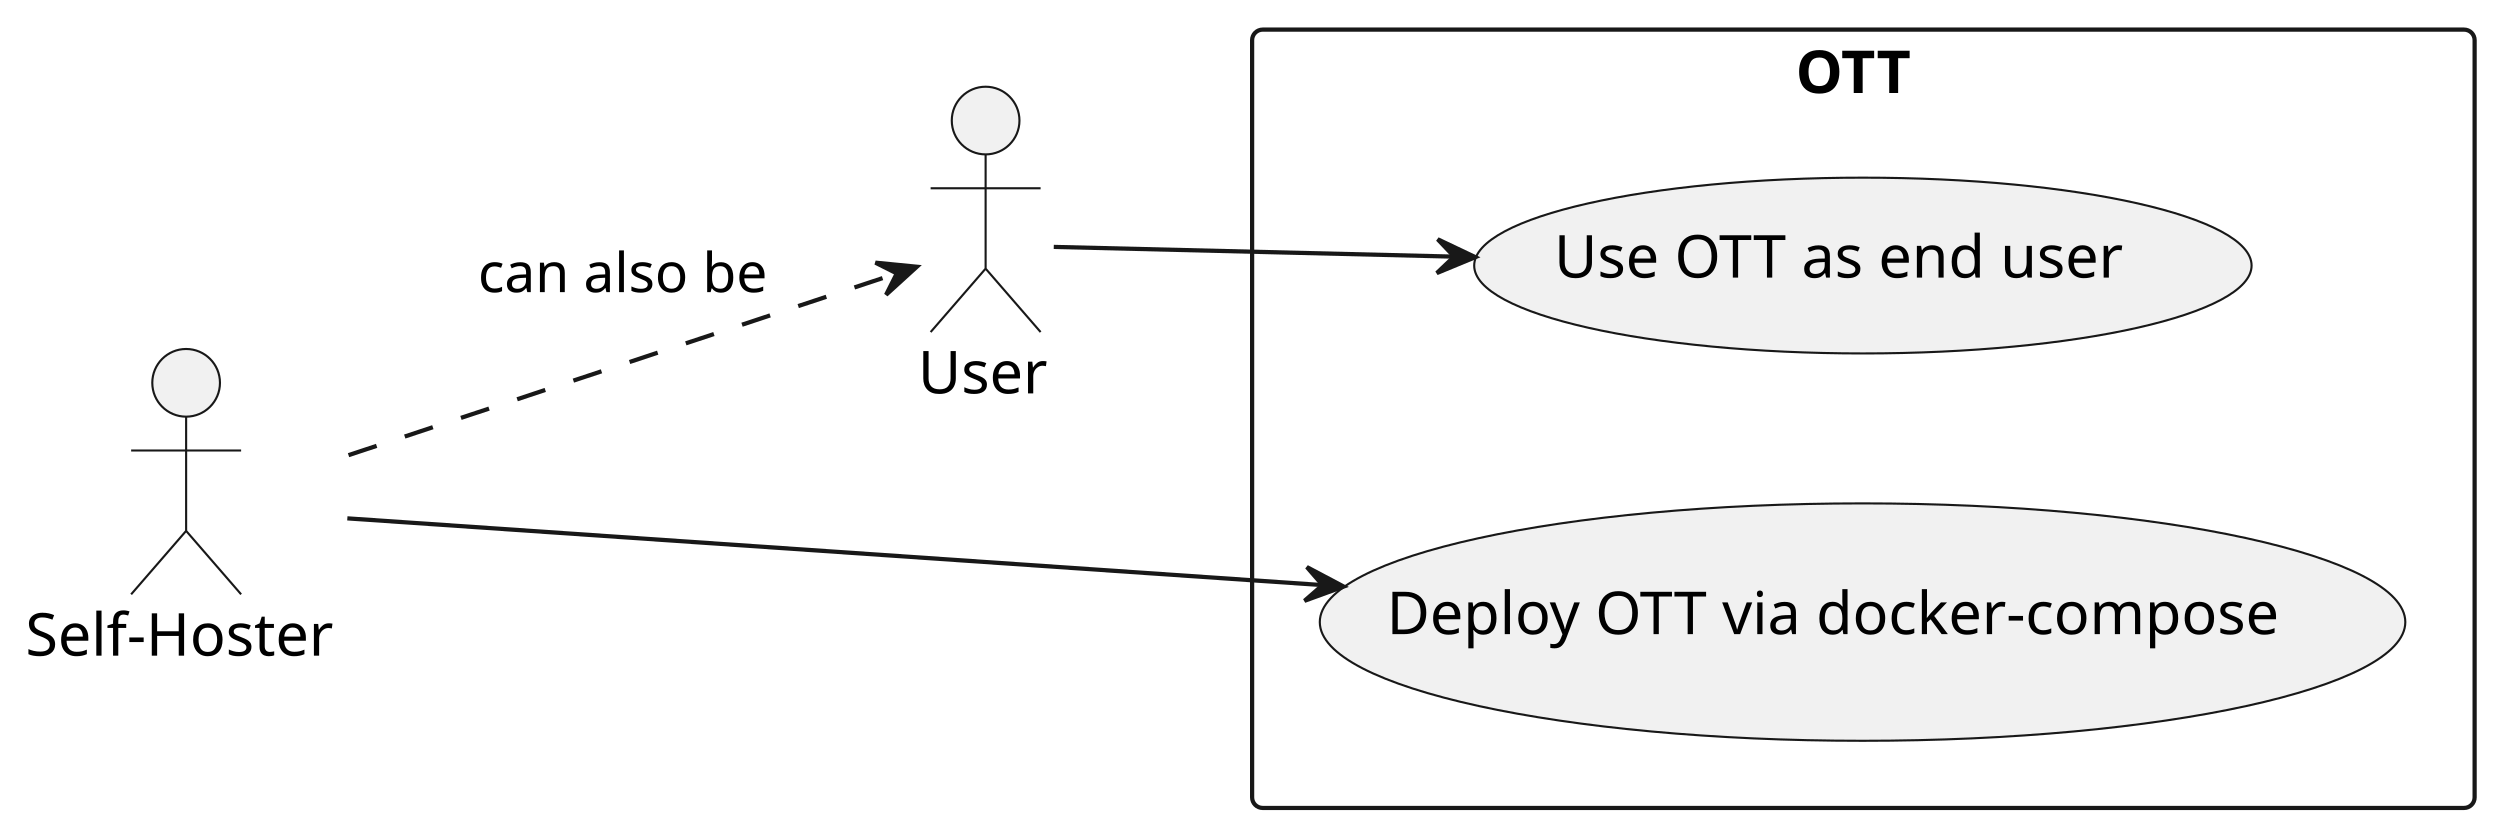
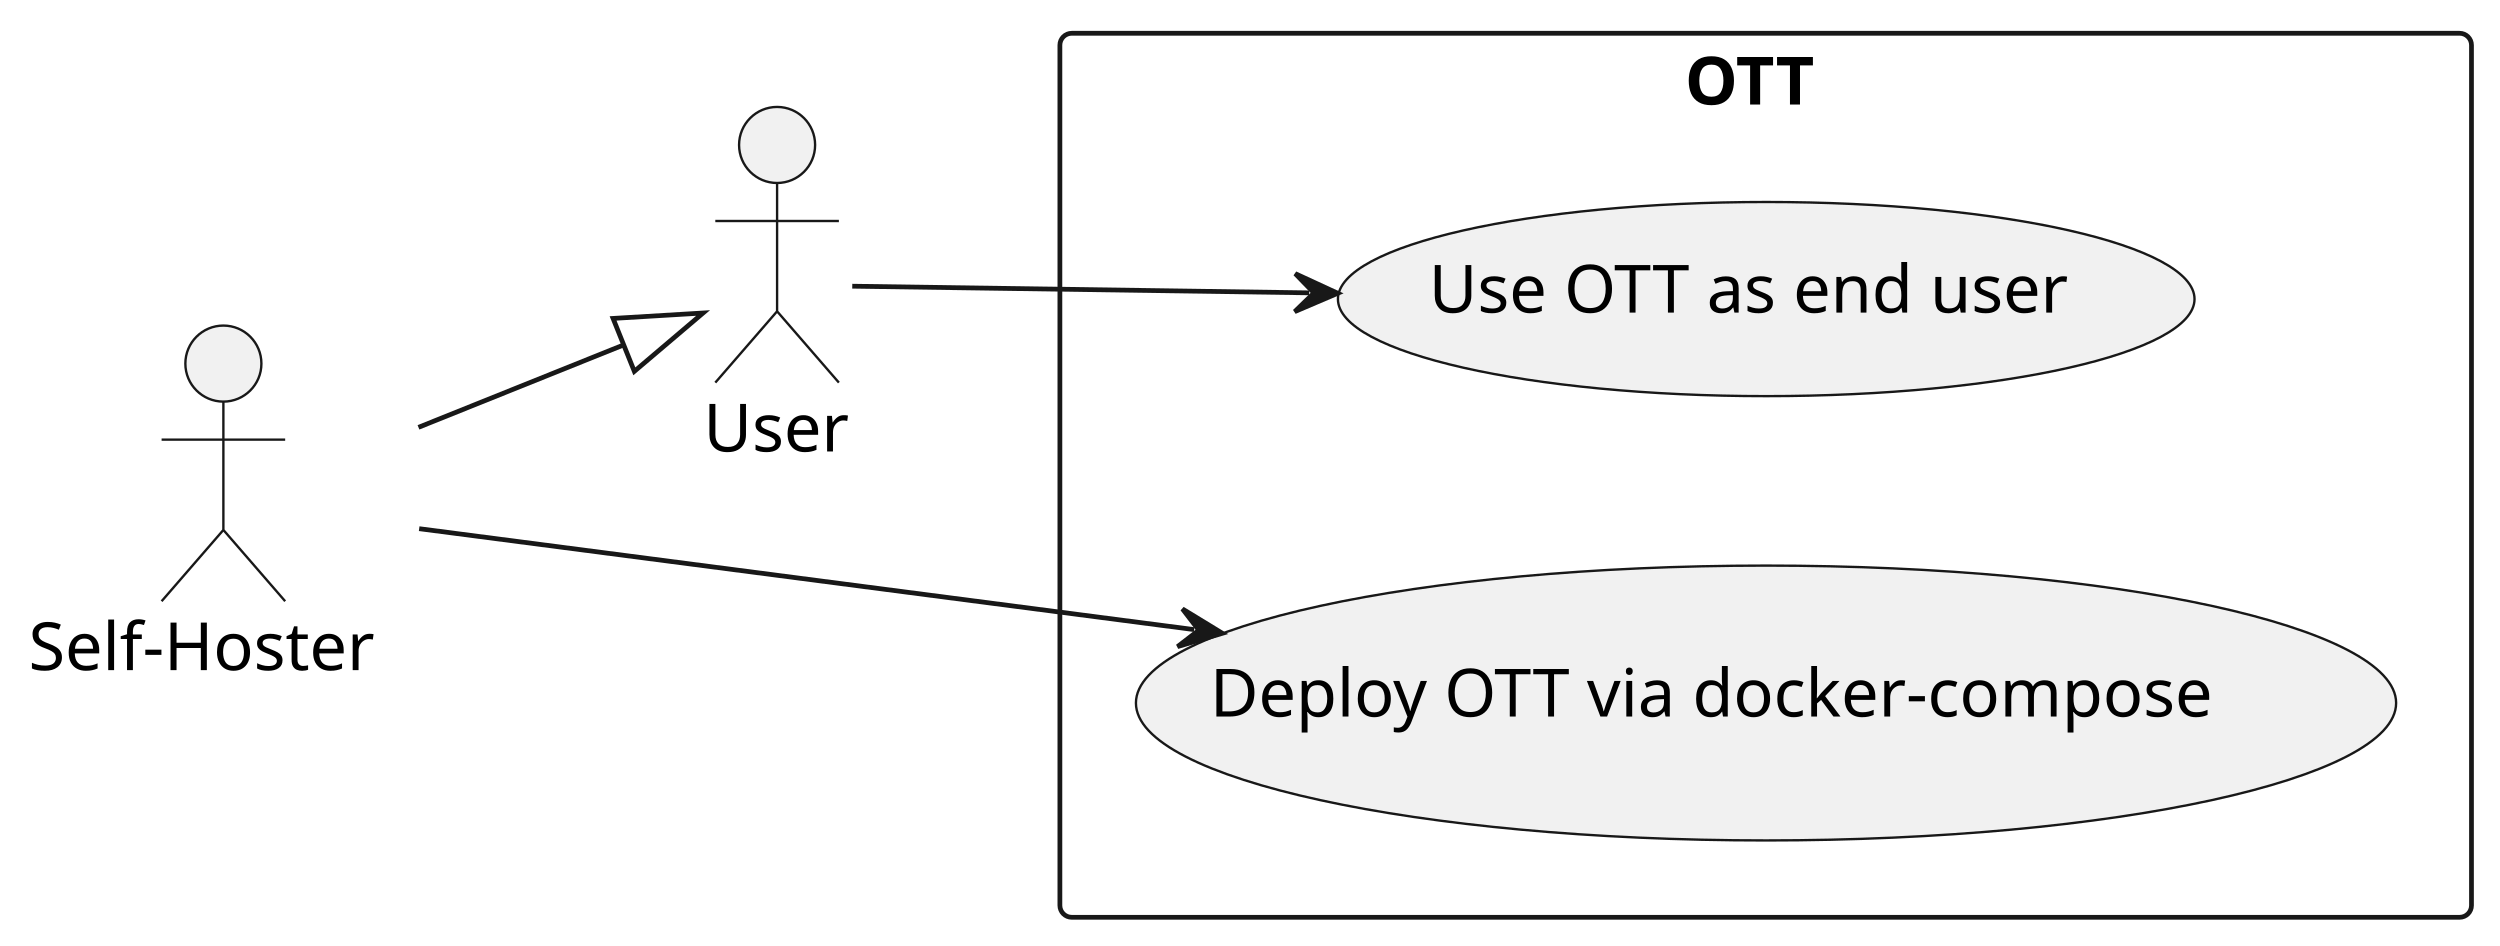
- <svg xmlns="http://www.w3.org/2000/svg" contentStyleType="text/css" height="197px" preserveAspectRatio="none" style="width:591px;height:197px;background:#FFFFFF;" version="1.1" viewBox="0 0 591 197" width="591px" zoomAndPan="magnify">
+ <svg xmlns="http://www.w3.org/2000/svg" contentStyleType="text/css" height="199px" preserveAspectRatio="none" style="width:526px;height:199px;background:#FFFFFF;" version="1.1" viewBox="0 0 526 199" width="526px" zoomAndPan="magnify">
  <defs />
  <g>
    <g id="cluster_OTT">
-       <rect fill="none" height="184" rx="2.5" ry="2.5" style="stroke:#181818;stroke-width:1.0;" width="289" x="296" y="7" />
-       <text fill="#000000" font-family="sans-serif" font-size="14" font-weight="bold" lengthAdjust="spacing" textLength="32" x="424.5" y="21.995">OTT</text>
+       <rect fill="none" height="186" rx="2.5" ry="2.5" style="stroke:#181818;stroke-width:1.0;" width="297" x="223" y="7" />
+       <text fill="#000000" font-family="sans-serif" font-size="14" font-weight="bold" lengthAdjust="spacing" textLength="34" x="354.5" y="21.995">OTT</text>
    </g>
    <g id="elem_UC1">
-       <ellipse cx="440.308" cy="147.062" fill="#F1F1F1" rx="128.308" ry="28.062" style="stroke:#181818;stroke-width:0.5;" />
-       <text fill="#000000" font-family="sans-serif" font-size="14" lengthAdjust="spacing" textLength="225" x="327.808" y="149.908">Deploy OTT via docker-compose</text>
+       <ellipse cx="371.572" cy="147.914" fill="#F1F1F1" rx="132.572" ry="28.914" style="stroke:#181818;stroke-width:0.5;" />
+       <text fill="#000000" font-family="sans-serif" font-size="14" lengthAdjust="spacing" textLength="234" x="254.572" y="150.761">Deploy OTT via docker-compose</text>
    </g>
    <g id="elem_UC2">
-       <ellipse cx="440.387" cy="62.777" fill="#F1F1F1" rx="91.887" ry="20.777" style="stroke:#181818;stroke-width:0.5;" />
-       <text fill="#000000" font-family="sans-serif" font-size="14" lengthAdjust="spacing" textLength="146" x="367.387" y="65.624">Use OTT as end user</text>
+       <ellipse cx="371.614" cy="62.923" fill="#F1F1F1" rx="90.114" ry="20.423" style="stroke:#181818;stroke-width:0.5;" />
+       <text fill="#000000" font-family="sans-serif" font-size="14" lengthAdjust="spacing" textLength="142" x="300.614" y="65.77">Use OTT as end user</text>
    </g>
    <g id="elem_hoster">
-       <ellipse cx="44" cy="90.5" fill="#F1F1F1" rx="8" ry="8" style="stroke:#181818;stroke-width:0.5;" />
-       <path d="M44,98.5 L44,125.5 M31,106.5 L57,106.5 M44,125.5 L31,140.5 M44,125.5 L57,140.5 " fill="none" style="stroke:#181818;stroke-width:0.5;" />
-       <text fill="#000000" font-family="sans-serif" font-size="14" lengthAdjust="spacing" textLength="76" x="6" y="154.995">Self-Hoster</text>
+       <ellipse cx="47" cy="76.5" fill="#F1F1F1" rx="8" ry="8" style="stroke:#181818;stroke-width:0.5;" />
+       <path d="M47,84.5 L47,111.5 M34,92.5 L60,92.5 M47,111.5 L34,126.5 M47,111.5 L60,126.5 " fill="none" style="stroke:#181818;stroke-width:0.5;" />
+       <text fill="#000000" font-family="sans-serif" font-size="14" lengthAdjust="spacing" textLength="82" x="6" y="140.995">Self-Hoster</text>
    </g>
    <g id="elem_user">
-       <ellipse cx="233" cy="28.5" fill="#F1F1F1" rx="8" ry="8" style="stroke:#181818;stroke-width:0.5;" />
-       <path d="M233,36.5 L233,63.5 M220,44.5 L246,44.5 M233,63.5 L220,78.5 M233,63.5 L246,78.5 " fill="none" style="stroke:#181818;stroke-width:0.5;" />
-       <text fill="#000000" font-family="sans-serif" font-size="14" lengthAdjust="spacing" textLength="32" x="217" y="92.995">User</text>
+       <ellipse cx="163.5" cy="30.5" fill="#F1F1F1" rx="8" ry="8" style="stroke:#181818;stroke-width:0.5;" />
+       <path d="M163.5,38.5 L163.5,65.5 M150.5,46.5 L176.5,46.5 M163.5,65.5 L150.5,80.5 M163.5,65.5 L176.5,80.5 " fill="none" style="stroke:#181818;stroke-width:0.5;" />
+       <text fill="#000000" font-family="sans-serif" font-size="14" lengthAdjust="spacing" textLength="31" x="148" y="94.995">User</text>
    </g>
    <g id="link_hoster_UC1">
-       <path d="M82.11,122.54 C134.38,126.12 232.26,132.82 312.38,138.3 " fill="none" id="hoster-to-UC1" style="stroke:#181818;stroke-width:1.0;" />
-       <polygon fill="#181818" points="317.64,138.66,308.936,134.052,312.652,138.317,308.387,142.033,317.64,138.66" style="stroke:#181818;stroke-width:1.0;" />
+       <path d="M88.193,111.234 C130.321,116.721 192.479,124.816 251.243,132.469 " fill="none" id="hoster-to-UC1" style="stroke:#181818;stroke-width:1.0;" />
+       <polygon fill="#181818" points="257.193,133.244,248.785,128.115,252.235,132.598,247.752,136.048,257.193,133.244" style="stroke:#181818;stroke-width:1.0;" />
    </g>
    <g id="link_hoster_user">
-       <path d="M82.39,107.6 C121.28,94.71 180.73,75 211.68,64.74 " fill="none" id="hoster-to-user" style="stroke:#181818;stroke-width:1.0;stroke-dasharray:7.0,7.0;" />
-       <polygon fill="#181818" points="216.75,63.06,206.949,62.094,212.004,64.633,209.465,69.688,216.75,63.06" style="stroke:#181818;stroke-width:1.0;" />
-       <text fill="#000000" font-family="sans-serif" font-size="13" lengthAdjust="spacing" textLength="73" x="113" y="69.067">can also be</text>
+       <path d="M88.046,89.911 C108.812,81.569 116.204,78.599 131.226,72.564 " fill="none" id="hoster-to-user" style="stroke:#181818;stroke-width:1.0;" />
+       <polygon fill="none" points="147.929,65.854,128.99,66.997,133.463,78.132,147.929,65.854" style="stroke:#181818;stroke-width:1.0;" />
    </g>
    <g id="link_user_UC2">
-       <path d="M249.11,58.37 C269.34,58.86 306.92,59.77 343.39,60.66 " fill="none" id="user-to-UC2" style="stroke:#181818;stroke-width:1.0;" />
-       <polygon fill="#181818" points="348.76,60.79,339.866,56.56,343.762,60.661,339.66,64.557,348.76,60.79" style="stroke:#181818;stroke-width:1.0;" />
+       <path d="M179.315,60.216 C200.856,60.529 236.514,61.049 275.459,61.616 " fill="none" id="user-to-UC2" style="stroke:#181818;stroke-width:1.0;" />
+       <polygon fill="#181818" points="281.458,61.703,272.517,57.572,276.459,61.63,272.401,65.572,281.458,61.703" style="stroke:#181818;stroke-width:1.0;" />
    </g>
  </g>
</svg>
